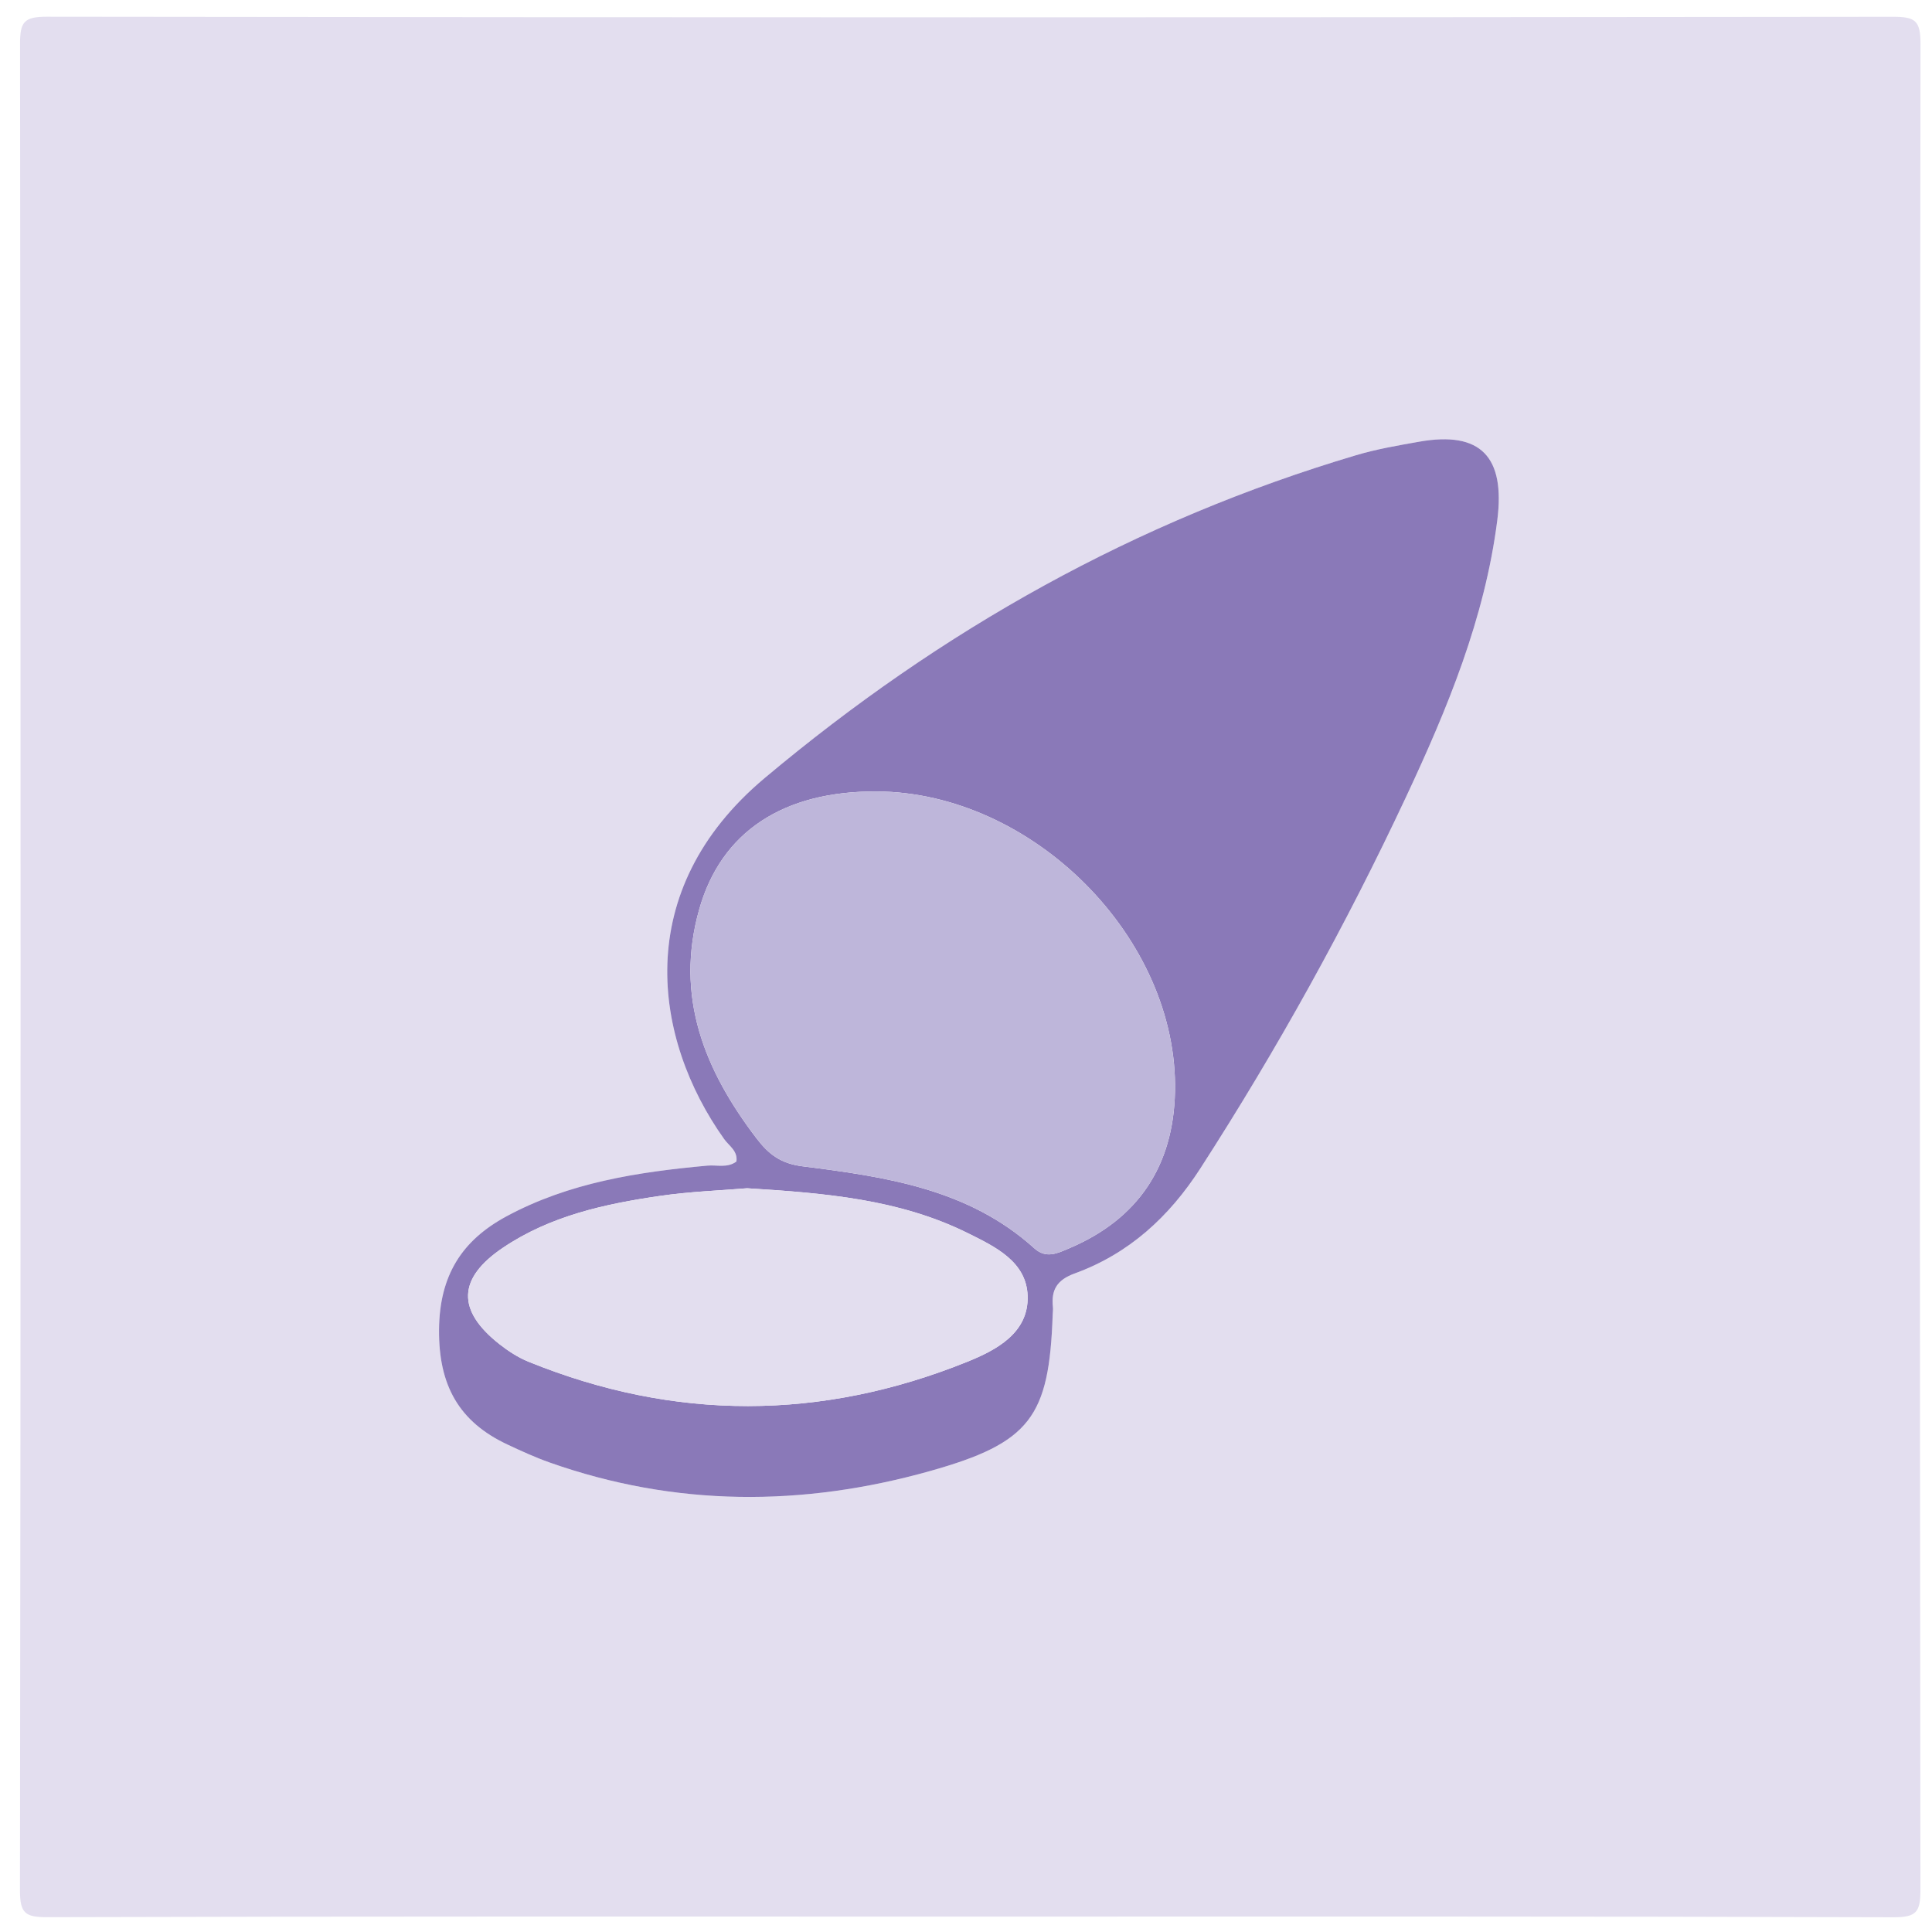
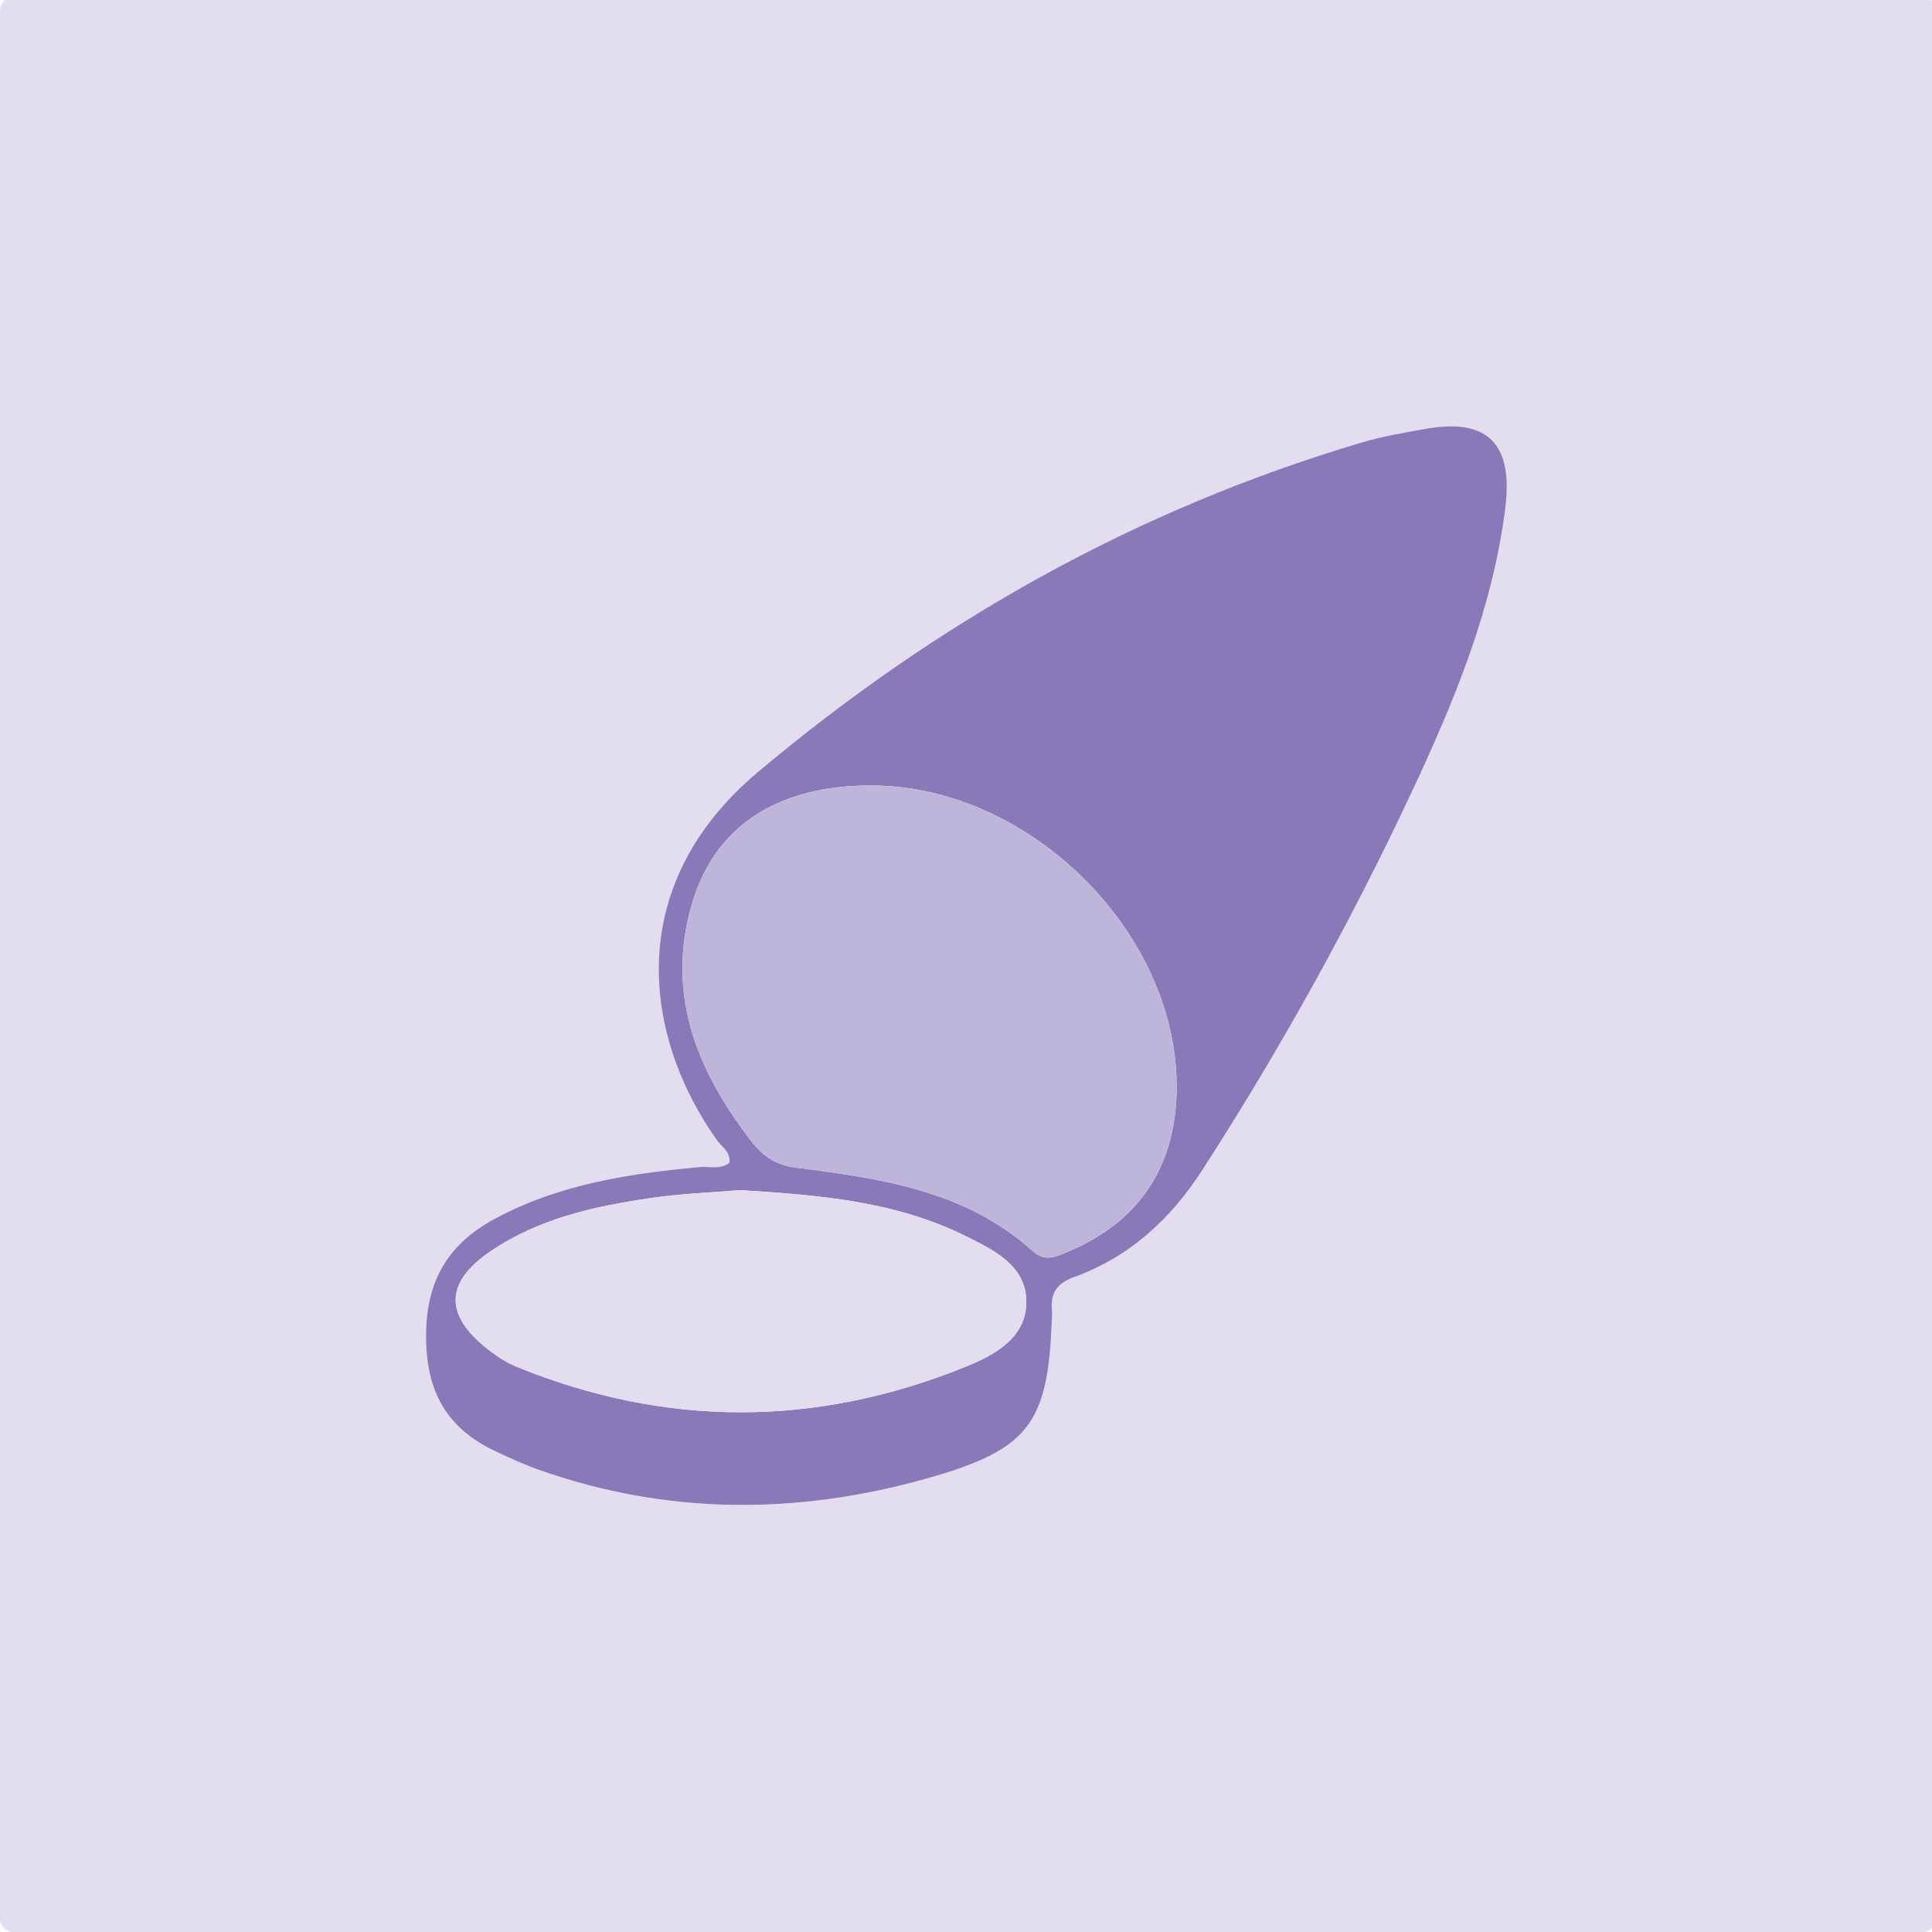
<svg xmlns="http://www.w3.org/2000/svg" version="1.1" id="Layer_1" x="0px" y="0px" width="500px" height="500px" viewBox="0 0 500 500" enable-background="new 0 0 500 500" xml:space="preserve">
  <g>
-     <path fill-rule="evenodd" clip-rule="evenodd" fill="#E3DEEF" d="M251.136,496.01c-79.627,0-159.252-0.075-238.876,0.156   c-5.749,0.015-7.102-1.015-7.094-6.996c0.215-159.249,0.208-318.5,0.019-477.75c-0.006-5.747,1.01-7.102,6.992-7.094   c159.249,0.215,318.5,0.209,477.75,0.019c5.747-0.008,7.103,1.01,7.095,6.991c-0.216,159.25-0.209,318.501-0.019,477.751   c0.005,5.747-1.009,7.117-6.992,7.099C410.385,495.924,330.761,496.01,251.136,496.01z M190.582,300.601   c-2.347,1.745-5.031,0.833-7.528,1.063c-18.025,1.654-35.802,4.383-51.996,13.131c-11.556,6.243-17.32,15.296-17.44,29.312   c-0.123,14.392,5.13,23.858,17.757,29.761c3.553,1.661,7.136,3.309,10.829,4.615c32.575,11.514,65.534,11.491,98.49,2.221   c25.997-7.311,30.829-14.002,31.74-40.455c0.021-0.657,0.126-1.32,0.057-1.964c-0.476-4.443,1.024-7.037,5.637-8.716   c14.034-5.104,24.438-14.64,32.535-27.199c19.91-30.883,37.683-62.949,53.25-96.191c10.697-22.838,20.335-46.114,23.58-71.521   c2.098-16.429-4.245-23.176-20.224-20.344c-5.469,0.969-10.986,1.91-16.297,3.489c-56.968,16.942-107.286,45.138-153.072,83.549   c-34.781,29.177-28.878,67.613-10.487,93.449C188.665,296.555,190.974,297.849,190.582,300.601z" />
-     <path fill-rule="evenodd" clip-rule="evenodd" fill="#8A79B8" d="M190.582,300.601c0.392-2.752-1.917-4.046-3.167-5.801   c-18.391-25.836-24.293-64.271,10.487-93.449c45.786-38.411,96.104-66.607,153.072-83.549c5.311-1.579,10.828-2.52,16.297-3.489   c15.979-2.832,22.321,3.915,20.224,20.344c-3.245,25.407-12.883,48.684-23.58,71.521c-15.567,33.242-33.34,65.308-53.25,96.191   c-8.097,12.56-18.501,22.096-32.535,27.199c-4.612,1.679-6.112,4.272-5.637,8.716c0.069,0.644-0.035,1.307-0.057,1.964   c-0.911,26.453-5.743,33.145-31.74,40.455c-32.956,9.271-65.916,9.293-98.49-2.221c-3.693-1.307-7.276-2.954-10.829-4.615   c-12.627-5.902-17.88-15.369-17.757-29.761c0.12-14.016,5.884-23.068,17.44-29.312c16.194-8.748,33.971-11.477,51.996-13.131   C185.551,301.434,188.235,302.346,190.582,300.601z M226.909,204.824c-24.179-0.131-40.25,10.426-45.934,30.453   c-6.408,22.588,1.32,41.675,14.85,59.379c3.137,4.103,6.269,6.474,11.852,7.179c21.452,2.707,42.963,5.816,59.994,21.219   c3.08,2.787,6.012,1.291,9.081-0.013c17.891-7.594,26.93-21.381,27.34-40.508C304.944,242.78,267.258,205.043,226.909,204.824z    M193.343,307.52c-6.945,0.586-14.817,0.856-22.56,1.985c-14.292,2.083-28.374,5.151-40.635,13.42   c-11.716,7.897-12.006,16.189-0.902,24.934c2.292,1.803,4.841,3.46,7.529,4.553c37.831,15.368,75.816,15.238,113.554,0.012   c7.386-2.979,15.934-7.403,15.62-17.04c-0.287-8.903-8.433-12.751-15.452-16.235C232.802,310.362,213.545,308.77,193.343,307.52z" />
-     <path fill-rule="evenodd" clip-rule="evenodd" fill="#BEB6DA" d="M226.909,204.824c40.349,0.219,78.035,37.956,77.182,77.709   c-0.41,19.127-9.449,32.914-27.34,40.508c-3.069,1.304-6.001,2.8-9.081,0.013c-17.03-15.402-38.542-18.512-59.994-21.219   c-5.583-0.705-8.715-3.076-11.852-7.179c-13.53-17.704-21.258-36.791-14.85-59.379C186.659,215.25,202.73,204.693,226.909,204.824z   " />
-     <path fill-rule="evenodd" clip-rule="evenodd" fill="#E3DEEF" d="M193.343,307.52c20.202,1.25,39.459,2.843,57.154,11.628   c7.019,3.484,15.165,7.332,15.452,16.235c0.313,9.637-8.234,14.061-15.62,17.04c-37.737,15.227-75.723,15.356-113.554-0.012   c-2.688-1.093-5.237-2.75-7.529-4.553c-11.104-8.744-10.814-17.036,0.902-24.934c12.262-8.269,26.343-11.337,40.635-13.42   C178.526,308.376,186.398,308.105,193.343,307.52z" />
+     <path fill="#E3DEEF" d="M250.496,500.223c-81.201,0-162.399-0.076-243.596,0.16c-5.862,0.015-7.242-1.035-7.234-7.135   C-0.115,330.853-0.122,168.456-0.315,6.06c-0.006-5.86,1.03-7.242,7.13-7.233C169.21-0.955,331.606-0.96,494.003-1.155   c5.861-0.008,7.244,1.03,7.236,7.129c-0.222,162.396-0.214,324.792-0.02,487.189c0.005,5.861-1.029,7.258-7.131,7.239   C412.89,500.135,331.692,500.223,250.496,500.223z M188.745,300.954c-2.394,1.778-5.13,0.849-7.676,1.084   c-18.381,1.688-36.509,4.47-53.023,13.39c-11.785,6.366-17.663,15.599-17.784,29.893c-0.125,14.675,5.231,24.328,18.107,30.348   c3.624,1.694,7.277,3.374,11.043,4.705c33.218,11.743,66.829,11.72,100.436,2.267c26.512-7.456,31.438-14.279,32.366-41.255   c0.022-0.67,0.13-1.346,0.06-2.002c-0.485-4.531,1.045-7.177,5.748-8.89c14.311-5.204,24.921-14.927,33.178-27.735   c20.304-31.494,38.428-64.192,54.302-98.091c10.908-23.29,20.737-47.025,24.046-72.934c2.14-16.754-4.329-23.634-20.624-20.746   c-5.576,0.988-11.203,1.948-16.618,3.558c-58.094,17.277-109.406,46.029-156.096,85.199   c-35.468,29.753-29.449,68.948-10.694,95.295C186.79,296.827,189.145,298.148,188.745,300.954z" />
+     <path fill="#8A79B8" d="M188.745,300.954c0.4-2.806-1.955-4.127-3.229-5.916c-18.755-26.347-24.773-65.541,10.694-95.295   c46.69-39.17,98.002-67.922,156.096-85.2c5.415-1.61,11.042-2.569,16.619-3.558c16.294-2.888,22.762,3.992,20.623,20.746   c-3.309,25.908-13.138,49.645-24.046,72.934c-15.874,33.898-33.998,66.598-54.302,98.091c-8.257,12.81-18.867,22.532-33.178,27.736   c-4.703,1.712-6.232,4.356-5.748,8.889c0.07,0.655-0.036,1.332-0.06,2.002c-0.928,26.976-5.854,33.8-32.366,41.255   c-33.606,9.454-67.218,9.477-100.436-2.266c-3.766-1.333-7.419-3.013-11.043-4.706c-12.876-6.019-18.233-15.673-18.107-30.349   c0.122-14.293,6-23.524,17.784-29.892c16.514-8.92,34.643-11.703,53.023-13.39C183.614,301.803,186.351,302.732,188.745,300.954z    M225.79,203.285c-24.657-0.134-41.045,10.631-46.841,31.054c-6.535,23.035,1.346,42.499,15.143,60.552   c3.199,4.184,6.393,6.602,12.086,7.321c21.875,2.76,43.813,5.93,61.179,21.639c3.141,2.84,6.132,1.314,9.261-0.015   c18.244-7.744,27.461-21.803,27.88-41.308C305.366,241.991,266.936,203.508,225.79,203.285z M191.56,308.01   c-7.082,0.597-15.109,0.872-23.005,2.023c-14.575,2.124-28.935,5.253-41.438,13.686c-11.947,8.054-12.243,16.508-0.919,25.428   c2.337,1.838,4.936,3.526,7.678,4.643c38.578,15.671,77.313,15.538,115.797,0.012c7.532-3.037,16.25-7.549,15.929-17.377   c-0.292-9.079-8.6-13.003-15.757-16.556C231.799,310.906,212.161,309.284,191.56,308.01z" />
+     <path fill="#BEB6DA" d="M225.79,203.285c41.146,0.223,79.577,38.706,78.707,79.244c-0.418,19.505-9.635,33.563-27.88,41.308   c-3.13,1.33-6.12,2.854-9.261,0.015c-17.365-15.707-39.303-18.879-61.179-21.639c-5.693-0.72-8.887-3.138-12.086-7.321   c-13.797-18.054-21.678-37.518-15.143-60.552C184.744,213.917,201.133,203.151,225.79,203.285z" />
+     <path fill="#E3DEEF" d="M191.56,308.01c20.601,1.274,40.239,2.899,58.284,11.858c7.157,3.552,15.465,7.477,15.757,16.555   c0.319,9.827-8.396,14.339-15.929,17.377c-38.482,15.527-77.219,15.66-115.797-0.012c-2.742-1.115-5.34-2.806-7.678-4.644   c-11.324-8.917-11.027-17.372,0.919-25.427c12.505-8.434,26.864-11.562,41.438-13.686   C176.451,308.882,184.478,308.606,191.56,308.01z" />
  </g>
</svg>
